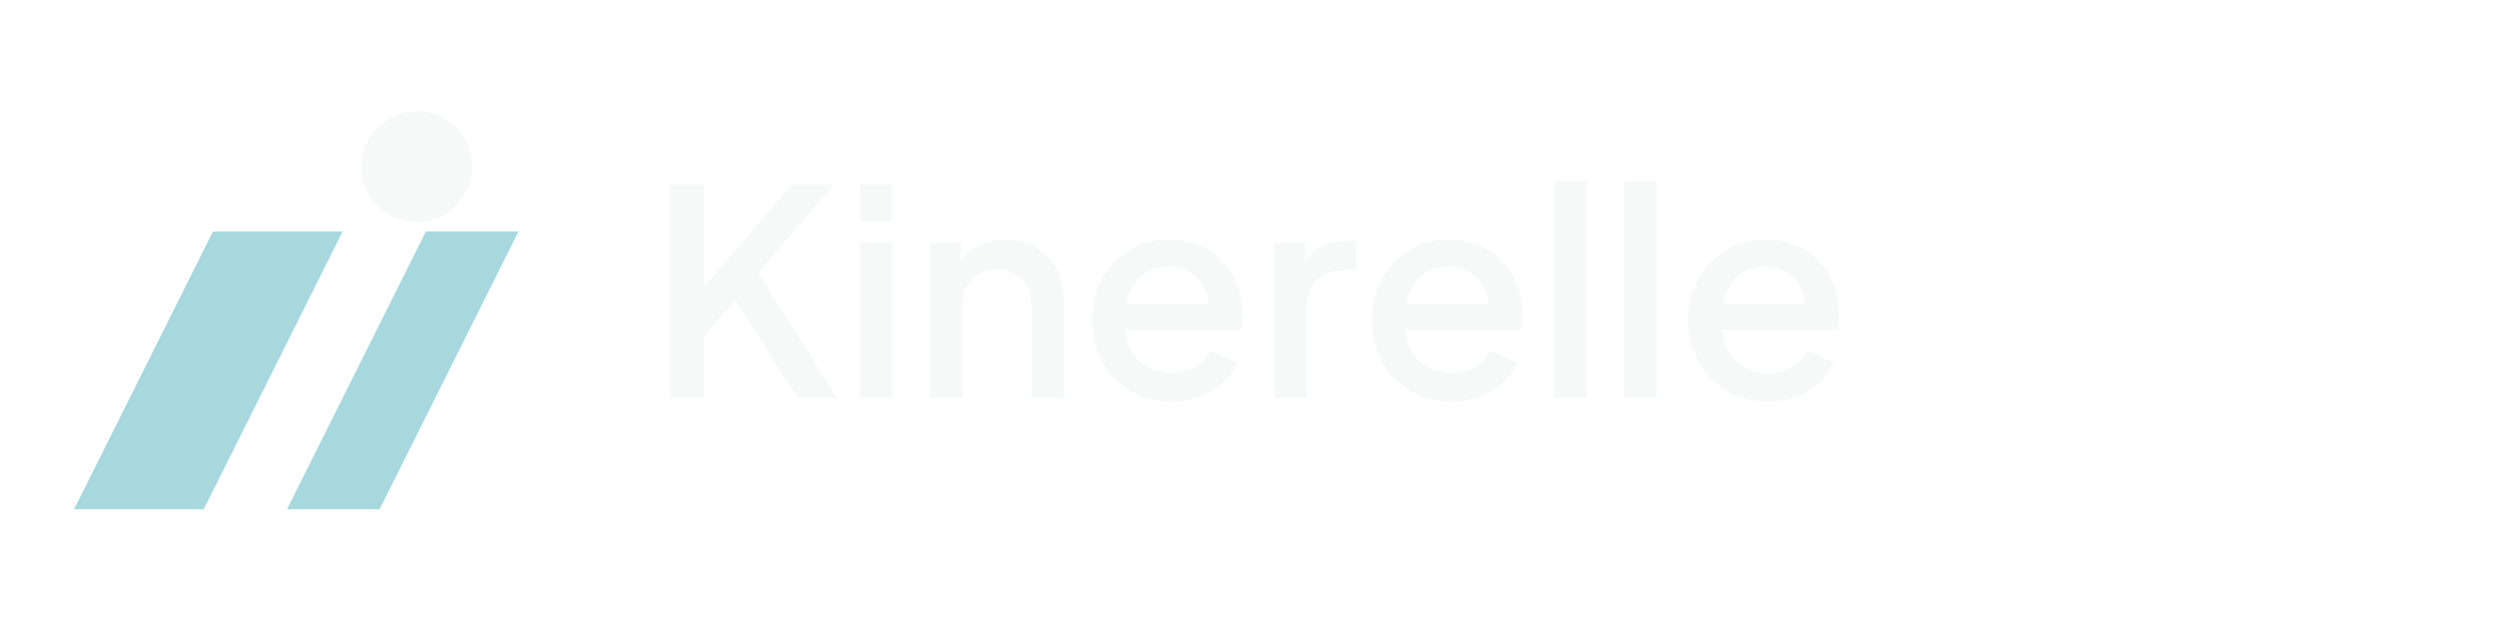
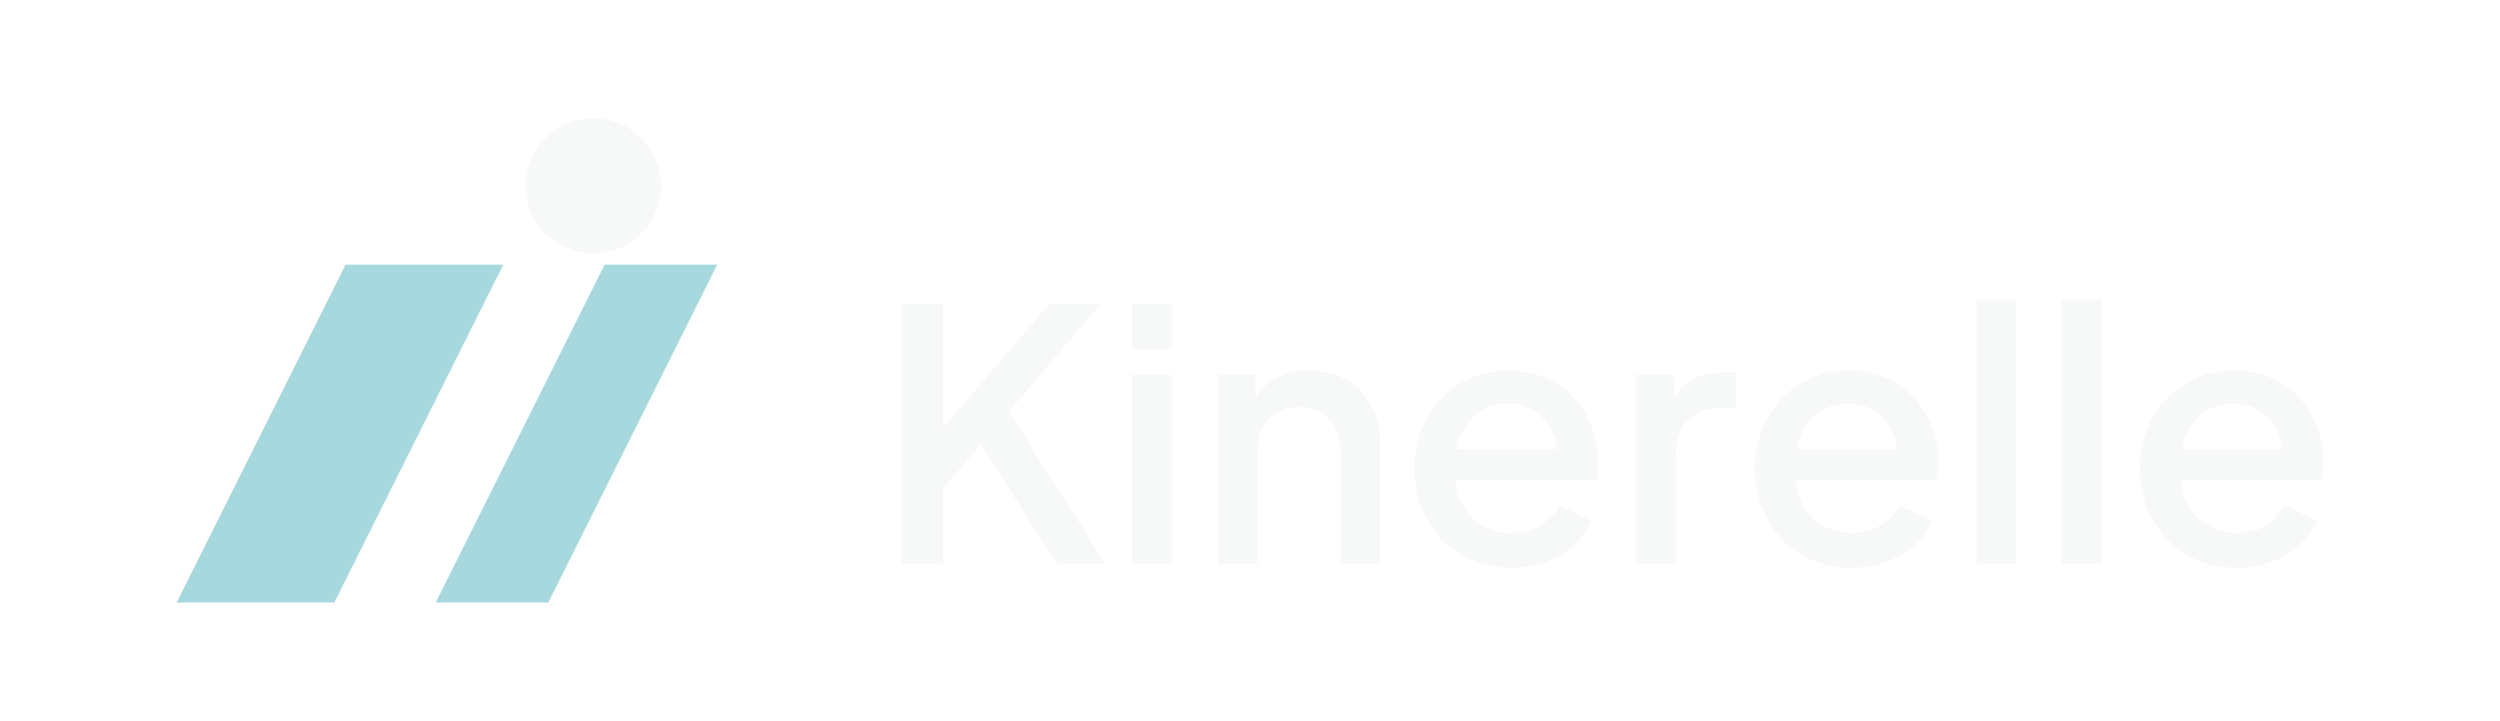
- <svg xmlns="http://www.w3.org/2000/svg" viewBox="0 0 270 68" role="img" aria-label="Kinerelle">
-   <g transform="translate(0 8)">
+ <svg xmlns="http://www.w3.org/2000/svg" viewBox="0 0 222 64" role="img" aria-label="Kinerelle">
+   <g transform="translate(7.69 6.5)">
    <g id="movement-symbol">
      <path d="M8 47 23 17h14L22 47Zm23 0 15-30h10L41 47Z" fill="#A6D8DE" />
      <circle cx="45" cy="10" r="6" fill="#F7F9F8" />
    </g>
-     <path d="M72.387 35.0V11.905H76.045V24.429L75.084 24.057L85.531 11.905H90.088L80.85 22.724L81.036 20.12L90.46 35.0H86.151L79.393 24.429L76.045 28.335V35.0Z" fill="#F7F9F8" />
-     <path d="M92.847 35.0V18.229H96.35V35.0ZM92.847 15.935V11.905H96.35V15.935Z" fill="#F7F9F8" />
-     <path d="M100.442 35.0V18.229H103.79V21.515L103.387 21.081Q104.007 19.5 105.371 18.678Q106.735 17.857 108.533 17.857Q110.393 17.857 111.819 18.663Q113.245 19.469 114.051 20.895Q114.857 22.321 114.857 24.181V35.0H111.385V25.111Q111.385 23.84 110.92 22.956Q110.455 22.073 109.602 21.593Q108.75 21.112 107.665 21.112Q106.58 21.112 105.727 21.593Q104.875 22.073 104.41 22.972Q103.945 23.871 103.945 25.111V35.0Z" fill="#F7F9F8" />
-     <path d="M126.482 35.372Q123.971 35.372 122.034 34.209Q120.096 33.047 119.011 31.047Q117.926 29.048 117.926 26.568Q117.926 24.026 119.026 22.073Q120.127 20.12 121.987 18.989Q123.847 17.857 126.203 17.857Q128.094 17.857 129.582 18.508Q131.07 19.159 132.093 20.291Q133.116 21.422 133.659 22.879Q134.201 24.336 134.201 25.979Q134.201 26.382 134.17 26.816Q134.139 27.25 134.046 27.622H120.685V24.832H132.062L130.388 26.103Q130.698 24.584 130.187 23.391Q129.675 22.197 128.637 21.5Q127.598 20.802 126.203 20.802Q124.808 20.802 123.723 21.5Q122.638 22.197 122.049 23.483Q121.46 24.77 121.584 26.599Q121.429 28.304 122.065 29.575Q122.7 30.846 123.862 31.559Q125.025 32.272 126.513 32.272Q128.032 32.272 129.101 31.59Q130.171 30.908 130.791 29.823L133.643 31.218Q133.147 32.396 132.108 33.341Q131.07 34.287 129.629 34.829Q128.187 35.372 126.482 35.372Z" fill="#F7F9F8" />
-     <path d="M137.611 35.0V18.229H140.959V21.608L140.649 21.112Q141.207 19.469 142.447 18.741Q143.687 18.012 145.423 18.012H146.446V21.205H144.989Q143.253 21.205 142.183 22.274Q141.114 23.344 141.114 25.328V35.0Z" fill="#F7F9F8" />
-     <path d="M156.707 35.372Q154.196 35.372 152.258 34.209Q150.321 33.047 149.236 31.047Q148.151 29.048 148.151 26.568Q148.151 24.026 149.252 22.073Q150.352 20.12 152.212 18.989Q154.072 17.857 156.428 17.857Q158.319 17.857 159.807 18.508Q161.295 19.159 162.318 20.291Q163.341 21.422 163.884 22.879Q164.426 24.336 164.426 25.979Q164.426 26.382 164.395 26.816Q164.364 27.25 164.271 27.622H150.91V24.832H162.287L160.613 26.103Q160.923 24.584 160.411 23.391Q159.9 22.197 158.862 21.5Q157.823 20.802 156.428 20.802Q155.033 20.802 153.948 21.5Q152.863 22.197 152.274 23.483Q151.685 24.77 151.809 26.599Q151.654 28.304 152.29 29.575Q152.925 30.846 154.088 31.559Q155.25 32.272 156.738 32.272Q158.257 32.272 159.327 31.59Q160.396 30.908 161.016 29.823L163.868 31.218Q163.372 32.396 162.334 33.341Q161.295 34.287 159.853 34.829Q158.412 35.372 156.707 35.372Z" fill="#F7F9F8" />
-     <path d="M167.836 35.0V11.533H171.339V35.0Z" fill="#F7F9F8" />
-     <path d="M175.431 35.0V11.533H178.934V35.0Z" fill="#F7F9F8" />
-     <path d="M190.9 35.372Q188.389 35.372 186.452 34.209Q184.514 33.047 183.429 31.047Q182.344 29.048 182.344 26.568Q182.344 24.026 183.445 22.073Q184.545 20.12 186.405 18.989Q188.265 17.857 190.621 17.857Q192.512 17.857 194 18.508Q195.488 19.159 196.511 20.291Q197.534 21.422 198.077 22.879Q198.619 24.336 198.619 25.979Q198.619 26.382 198.588 26.816Q198.557 27.25 198.464 27.622H185.103V24.832H196.48L194.806 26.103Q195.116 24.584 194.605 23.391Q194.093 22.197 193.055 21.5Q192.016 20.802 190.621 20.802Q189.226 20.802 188.141 21.5Q187.056 22.197 186.467 23.483Q185.878 24.77 186.002 26.599Q185.847 28.304 186.483 29.575Q187.118 30.846 188.281 31.559Q189.443 32.272 190.931 32.272Q192.45 32.272 193.52 31.59Q194.589 30.908 195.209 29.823L198.061 31.218Q197.565 32.396 196.527 33.341Q195.488 34.287 194.047 34.829Q192.605 35.372 190.9 35.372Z" fill="#F7F9F8" />
+     <g id="wordmark" transform="translate(0 .548)">
+       <path d="M72.387 43.0V19.905H76.045V32.429L75.084 32.057L85.531 19.905H90.088L80.85 30.724L81.036 28.12L90.46 43.0H86.151L79.393 32.429L76.045 36.335V43.0Z" fill="#F7F9F8" />
+       <path d="M92.847 43.0V26.229H96.35V43.0ZM92.847 23.935V19.905H96.35V23.935Z" fill="#F7F9F8" />
+       <path d="M100.442 43.0V26.229H103.79V29.515L103.387 29.081Q104.007 27.5 105.371 26.678Q106.735 25.857 108.533 25.857Q110.393 25.857 111.819 26.663Q113.245 27.469 114.051 28.895Q114.857 30.321 114.857 32.181V43.0H111.385V33.111Q111.385 31.84 110.92 30.956Q110.455 30.073 109.602 29.593Q108.75 29.112 107.665 29.112Q106.58 29.112 105.727 29.593Q104.875 30.073 104.41 30.972Q103.945 31.871 103.945 33.111V43.0Z" fill="#F7F9F8" />
+       <path d="M126.482 43.372Q123.971 43.372 122.034 42.209Q120.096 41.047 119.011 39.047Q117.926 37.048 117.926 34.568Q117.926 32.026 119.026 30.073Q120.127 28.12 121.987 26.989Q123.847 25.857 126.203 25.857Q128.094 25.857 129.582 26.508Q131.07 27.159 132.093 28.291Q133.116 29.422 133.659 30.879Q134.201 32.336 134.201 33.979Q134.201 34.382 134.17 34.816Q134.139 35.25 134.046 35.622H120.685V32.832H132.062L130.388 34.103Q130.698 32.584 130.187 31.391Q129.675 30.197 128.637 29.5Q127.598 28.802 126.203 28.802Q124.808 28.802 123.723 29.5Q122.638 30.197 122.049 31.483Q121.46 32.77 121.584 34.599Q121.429 36.304 122.065 37.575Q122.7 38.846 123.862 39.559Q125.025 40.272 126.513 40.272Q128.032 40.272 129.101 39.59Q130.171 38.908 130.791 37.823L133.643 39.218Q133.147 40.396 132.108 41.341Q131.07 42.287 129.629 42.829Q128.187 43.372 126.482 43.372Z" fill="#F7F9F8" />
+       <path d="M137.611 43.0V26.229H140.959V29.608L140.649 29.112Q141.207 27.469 142.447 26.741Q143.687 26.012 145.423 26.012H146.446V29.205H144.989Q143.253 29.205 142.183 30.274Q141.114 31.344 141.114 33.328V43.0Z" fill="#F7F9F8" />
+       <path d="M156.707 43.372Q154.196 43.372 152.258 42.209Q150.321 41.047 149.236 39.047Q148.151 37.048 148.151 34.568Q148.151 32.026 149.252 30.073Q150.352 28.12 152.212 26.989Q154.072 25.857 156.428 25.857Q158.319 25.857 159.807 26.508Q161.295 27.159 162.318 28.291Q163.341 29.422 163.884 30.879Q164.426 32.336 164.426 33.979Q164.426 34.382 164.395 34.816Q164.364 35.25 164.271 35.622H150.91V32.832H162.287L160.613 34.103Q160.923 32.584 160.411 31.391Q159.9 30.197 158.862 29.5Q157.823 28.802 156.428 28.802Q155.033 28.802 153.948 29.5Q152.863 30.197 152.274 31.483Q151.685 32.77 151.809 34.599Q151.654 36.304 152.29 37.575Q152.925 38.846 154.088 39.559Q155.25 40.272 156.738 40.272Q158.257 40.272 159.327 39.59Q160.396 38.908 161.016 37.823L163.868 39.218Q163.372 40.396 162.334 41.341Q161.295 42.287 159.853 42.829Q158.412 43.372 156.707 43.372Z" fill="#F7F9F8" />
+       <path d="M167.836 43.0V19.533H171.339V43.0Z" fill="#F7F9F8" />
+       <path d="M175.431 43.0V19.533H178.934V43.0Z" fill="#F7F9F8" />
+       <path d="M190.9 43.372Q188.389 43.372 186.452 42.209Q184.514 41.047 183.429 39.047Q182.344 37.048 182.344 34.568Q182.344 32.026 183.445 30.073Q184.545 28.12 186.405 26.989Q188.265 25.857 190.621 25.857Q192.512 25.857 194 26.508Q195.488 27.159 196.511 28.291Q197.534 29.422 198.077 30.879Q198.619 32.336 198.619 33.979Q198.619 34.382 198.588 34.816Q198.557 35.25 198.464 35.622H185.103V32.832H196.48L194.806 34.103Q195.116 32.584 194.605 31.391Q194.093 30.197 193.055 29.5Q192.016 28.802 190.621 28.802Q189.226 28.802 188.141 29.5Q187.056 30.197 186.467 31.483Q185.878 32.77 186.002 34.599Q185.847 36.304 186.483 37.575Q187.118 38.846 188.281 39.559Q189.443 40.272 190.931 40.272Q192.45 40.272 193.52 39.59Q194.589 38.908 195.209 37.823L198.061 39.218Q197.565 40.396 196.527 41.341Q195.488 42.287 194.047 42.829Q192.605 43.372 190.9 43.372Z" fill="#F7F9F8" />
+     </g>
  </g>
</svg>
